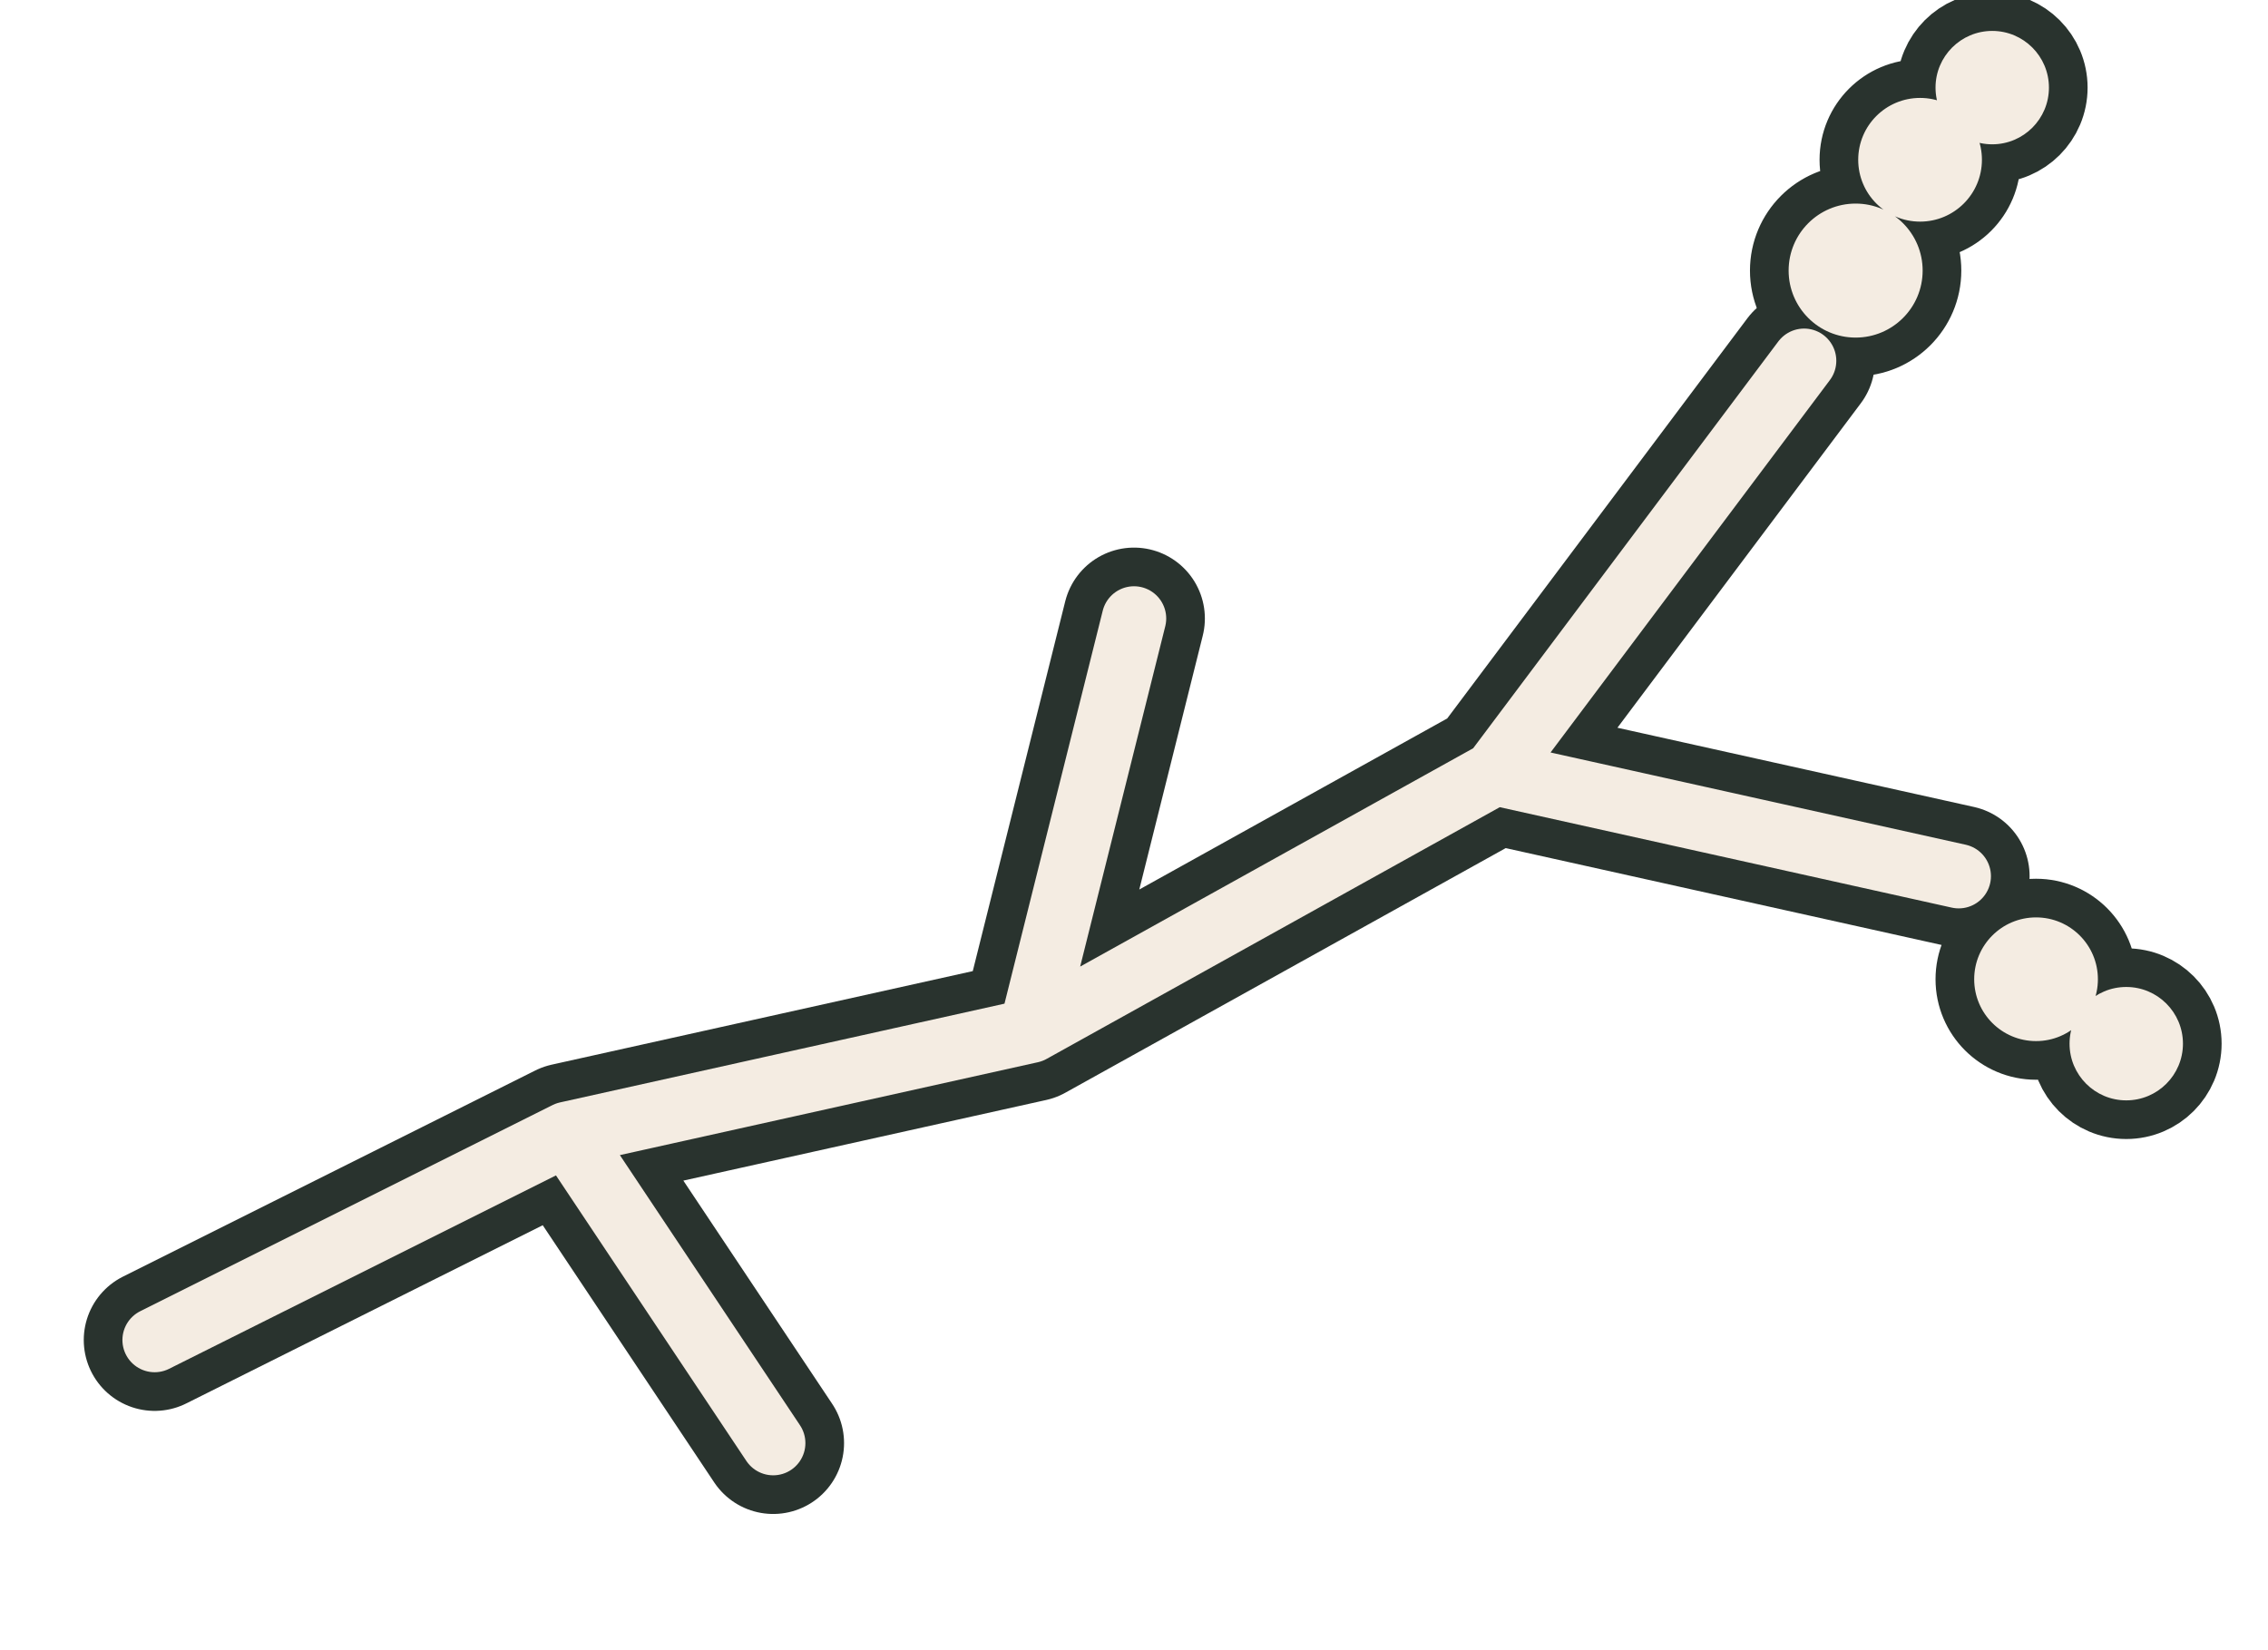
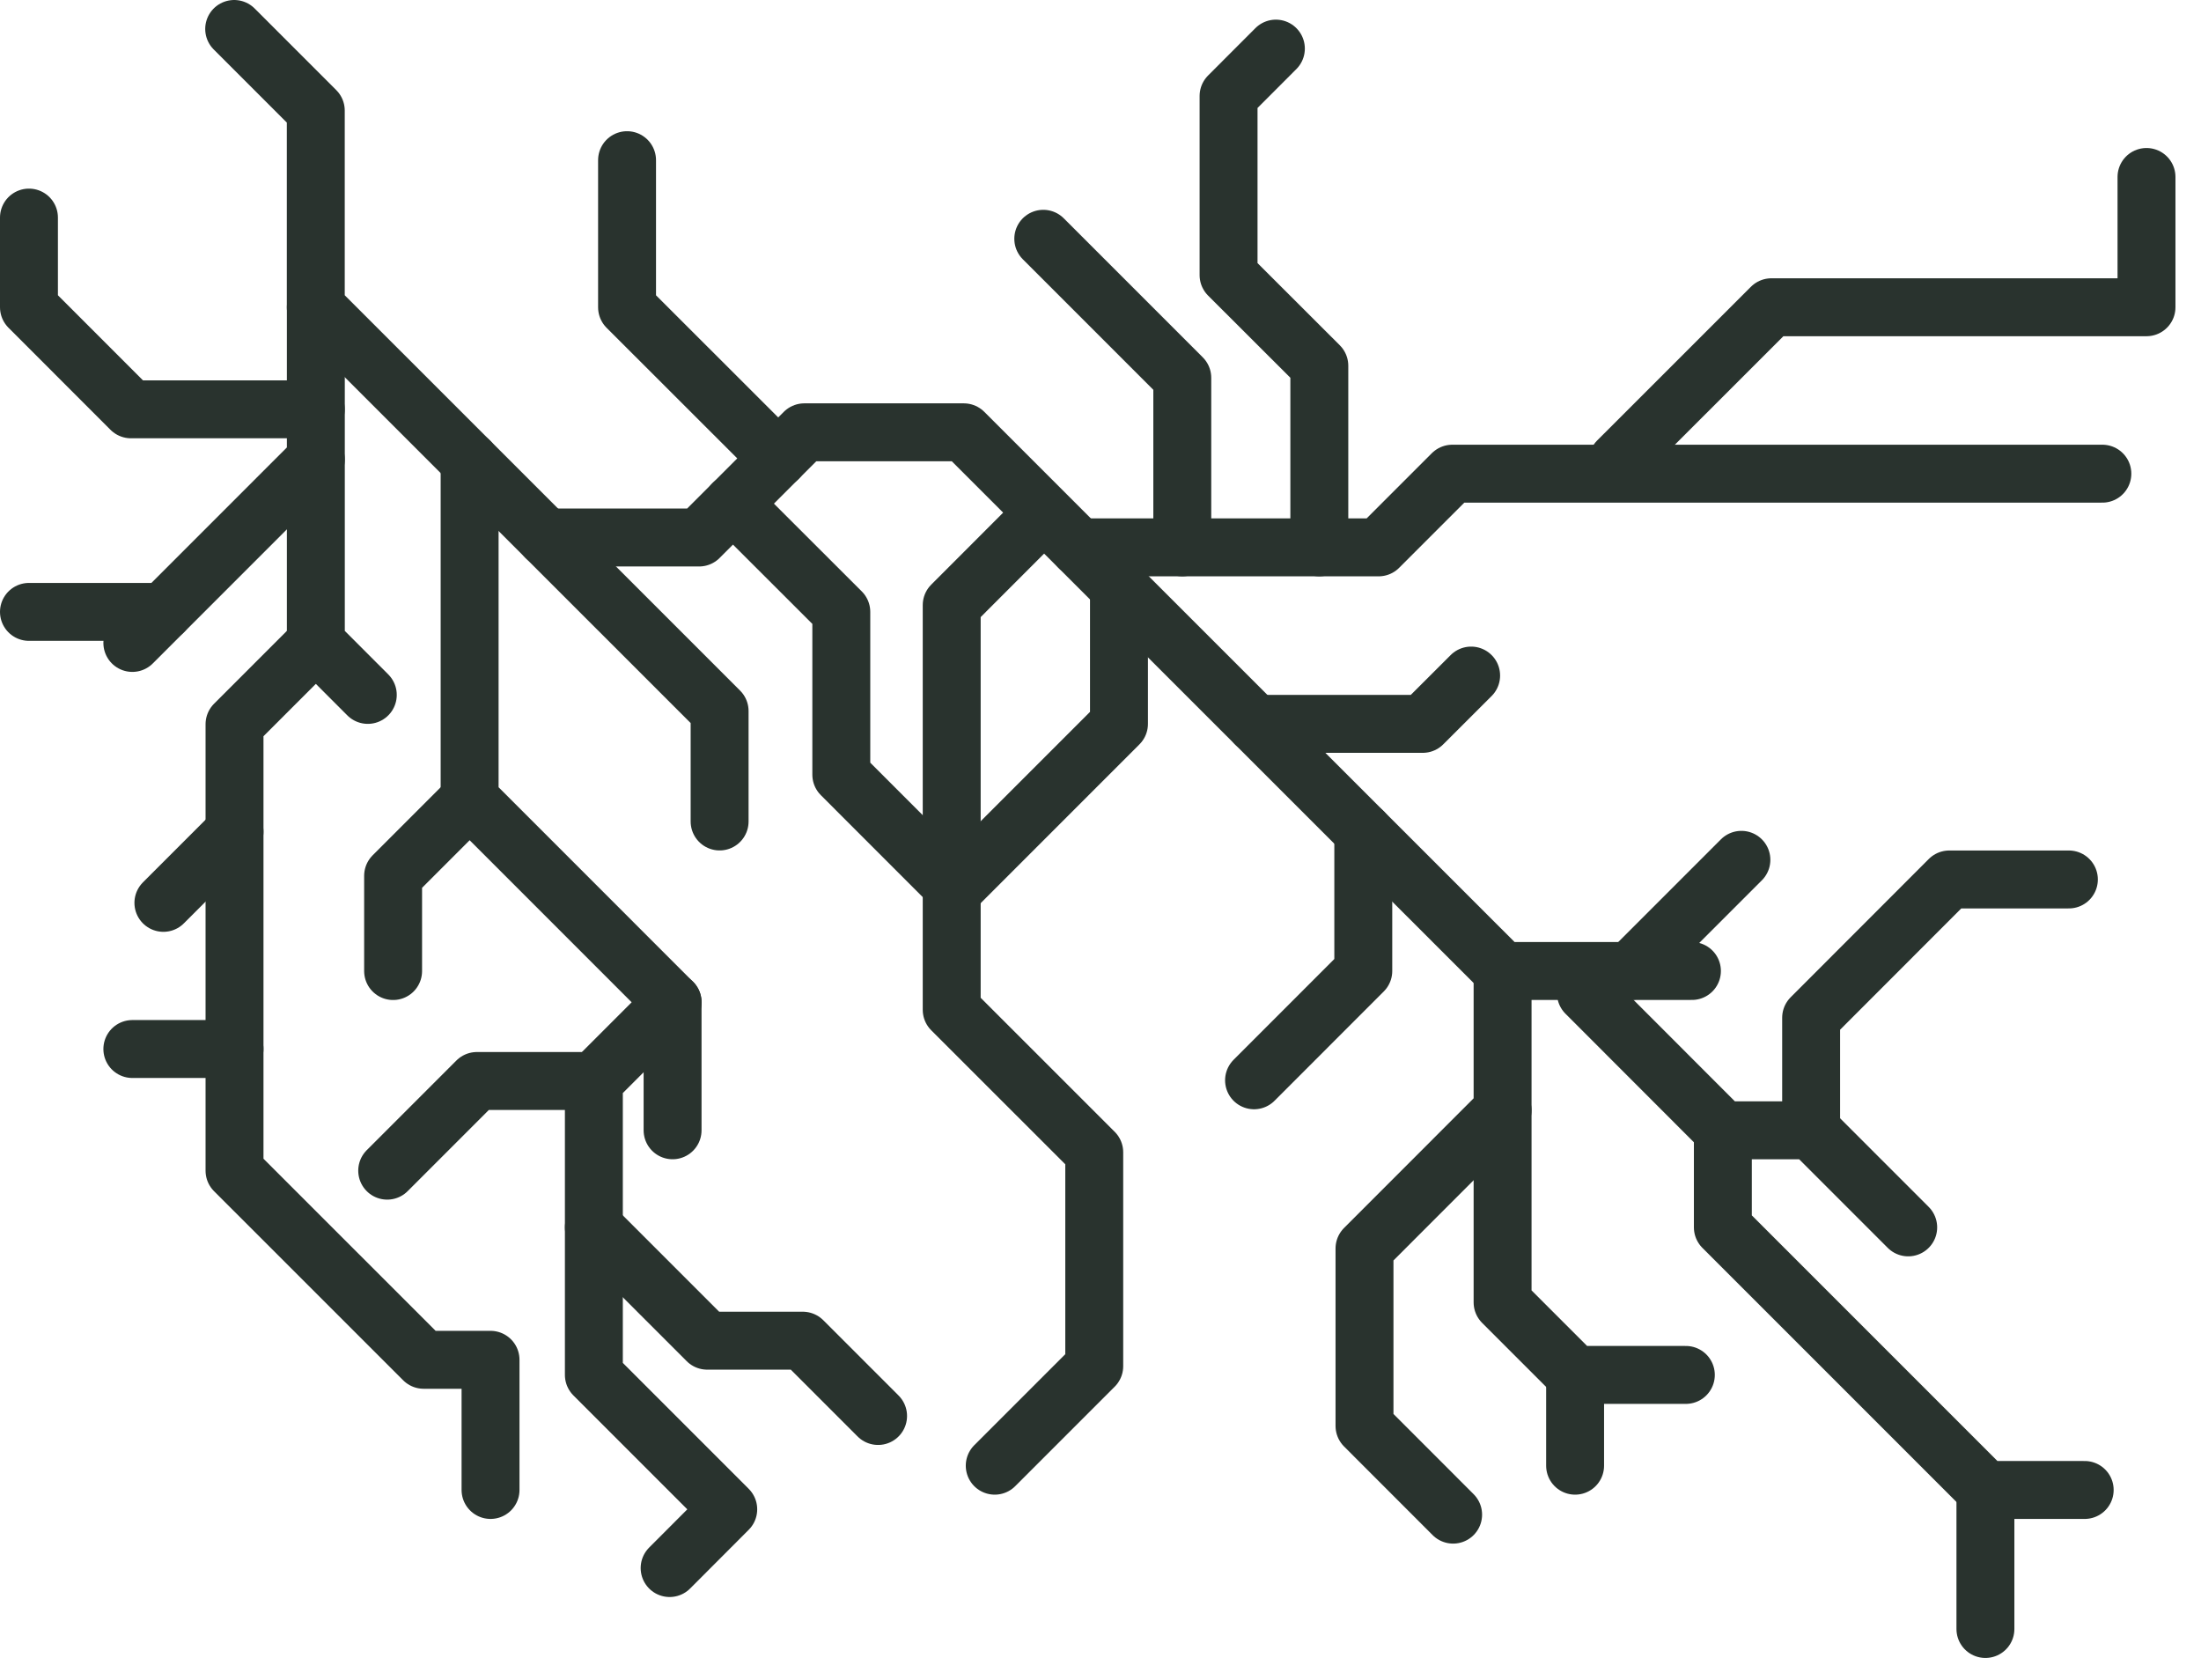
- <svg xmlns="http://www.w3.org/2000/svg" viewBox="0 0 88 64" width="88" height="64">
-   <g fill="none" stroke-linecap="round" stroke-linejoin="round">
-     <path d="M6,52L22,44L40,40L58,30L70,14M22,44L30,56M40,40L44,24M58,30L76,34" stroke="#29332e" stroke-width="5.5" />
-     <path d="M69.4,10.5a2.6,2.6 0 1,0 5.2,0a2.6,2.6 0 1,0 -5.2,0ZM72.1,6.2a2.4,2.4 0 1,0 4.8,0a2.4,2.4 0 1,0 -4.8,0ZM75.1,3.4a2.2,2.2 0 1,0 4.4,0a2.2,2.2 0 1,0 -4.4,0ZM76.6,38a2.4,2.4 0 1,0 4.8,0a2.4,2.4 0 1,0 -4.8,0ZM80.3,40.5a2.2,2.2 0 1,0 4.4,0a2.2,2.2 0 1,0 -4.4,0Z" fill="#29332e" stroke="#29332e" stroke-width="3" />
-     <path d="M6,52L22,44L40,40L58,30L70,14M22,44L30,56M40,40L44,24M58,30L76,34" stroke="#f4ece2" stroke-width="2.5" />
-     <path d="M69.4,10.5a2.6,2.6 0 1,0 5.2,0a2.6,2.6 0 1,0 -5.2,0ZM72.1,6.2a2.4,2.4 0 1,0 4.8,0a2.4,2.4 0 1,0 -4.8,0ZM75.1,3.4a2.2,2.2 0 1,0 4.4,0a2.2,2.2 0 1,0 -4.4,0ZM76.6,38a2.4,2.4 0 1,0 4.8,0a2.4,2.4 0 1,0 -4.8,0ZM80.3,40.5a2.2,2.2 0 1,0 4.4,0a2.2,2.2 0 1,0 -4.4,0Z" fill="#f4ece2" />
+ <svg xmlns="http://www.w3.org/2000/svg" viewBox="0 0 38 29" width="38" height="29">
+   <g fill="none">
+     <path d="M4.043 0.5L5.452 1.909V5.304L12.424 12.275V14.181" stroke="#29332e" stroke-miterlimit="10" stroke-linecap="round" stroke-linejoin="round" />
+     <path d="M5.453 5.304V7.931L2.285 11.099" stroke="#29332e" stroke-miterlimit="10" stroke-linecap="round" stroke-linejoin="round" />
+     <path d="M9.427 9.279H12.07L13.886 7.463H16.64L25.942 16.762H29.211" stroke="#29332e" stroke-miterlimit="10" stroke-linecap="round" stroke-linejoin="round" />
+     <path d="M32.945 21.188L31.269 19.512H29.745L27.381 17.146" stroke="#29332e" stroke-miterlimit="10" stroke-linecap="round" stroke-linejoin="round" />
+     <path d="M28.145 16.763L30.065 14.843" stroke="#29332e" stroke-miterlimit="10" stroke-linecap="round" stroke-linejoin="round" />
+     <path d="M18.628 9.449H23.802L25.074 8.177H36.297" stroke="#29332e" stroke-miterlimit="10" stroke-linecap="round" stroke-linejoin="round" />
+     <path d="M37.059 3.055V5.304H30.583L27.927 7.959" stroke="#29332e" stroke-miterlimit="10" stroke-linecap="round" stroke-linejoin="round" />
+     <path d="M17.174 25.302L18.892 23.584V19.892L16.431 17.432V10.446L17.862 9.014" stroke="#29332e" stroke-miterlimit="10" stroke-linecap="round" stroke-linejoin="round" />
+     <path d="M18.012 4.122L20.412 6.522V9.449" stroke="#29332e" stroke-miterlimit="10" stroke-linecap="round" stroke-linejoin="round" />
+     <path d="M21.675 12.496H24.564L25.399 11.662" stroke="#29332e" stroke-miterlimit="10" stroke-linecap="round" stroke-linejoin="round" />
+     <path d="M23.537 14.358V16.762L21.651 18.649" stroke="#29332e" stroke-miterlimit="10" stroke-linecap="round" stroke-linejoin="round" />
+     <path d="M25.942 16.763V19.167L23.558 21.552V24.616L25.088 26.147" stroke="#29332e" stroke-miterlimit="10" stroke-linecap="round" stroke-linejoin="round" />
+     <path d="M25.942 19.167V22.483L27.194 23.735H29.106" stroke="#29332e" stroke-miterlimit="10" stroke-linecap="round" stroke-linejoin="round" />
+     <path d="M27.194 23.735V25.302" stroke="#29332e" stroke-miterlimit="10" stroke-linecap="round" stroke-linejoin="round" />
+     <path d="M29.745 19.512V21.188L34.278 25.721H35.992" stroke="#29332e" stroke-miterlimit="10" stroke-linecap="round" stroke-linejoin="round" />
+     <path d="M34.278 25.721V28.121" stroke="#29332e" stroke-miterlimit="10" stroke-linecap="round" stroke-linejoin="round" />
+     <path d="M8.108 7.96V13.797L11.612 17.302V19.512" stroke="#29332e" stroke-miterlimit="10" stroke-linecap="round" stroke-linejoin="round" />
+     <path d="M11.613 17.302L10.253 18.662V23.735L12.573 26.055L11.561 27.069" stroke="#29332e" stroke-miterlimit="10" stroke-linecap="round" stroke-linejoin="round" />
+     <path d="M10.253 21.188L12.209 23.144H13.86L15.16 24.444" stroke="#29332e" stroke-miterlimit="10" stroke-linecap="round" stroke-linejoin="round" />
+     <path d="M10.253 18.661H8.233L6.685 20.209" stroke="#29332e" stroke-miterlimit="10" stroke-linecap="round" stroke-linejoin="round" />
+     <path d="M8.108 13.798L6.787 15.119V16.763" stroke="#29332e" stroke-miterlimit="10" stroke-linecap="round" stroke-linejoin="round" />
+     <path d="M5.453 7.931V11.098L6.35 11.996" stroke="#29332e" stroke-miterlimit="10" stroke-linecap="round" stroke-linejoin="round" />
+     <path d="M5.453 11.098L4.049 12.502V18.109H2.285" stroke="#29332e" stroke-miterlimit="10" stroke-linecap="round" stroke-linejoin="round" />
+     <path d="M4.049 18.108V20.21L7.314 23.474H8.469V25.721" stroke="#29332e" stroke-miterlimit="10" stroke-linecap="round" stroke-linejoin="round" />
+     <path d="M4.049 14.358L2.821 15.586" stroke="#29332e" stroke-miterlimit="10" stroke-linecap="round" stroke-linejoin="round" />
+     <path d="M2.82 10.563H0.5" stroke="#29332e" stroke-miterlimit="10" stroke-linecap="round" stroke-linejoin="round" />
+     <path d="M0.5 3.756V5.304L2.261 7.066H5.452" stroke="#29332e" stroke-miterlimit="10" stroke-linecap="round" stroke-linejoin="round" />
+     <path d="M10.826 2.765V5.305L13.436 7.913" stroke="#29332e" stroke-miterlimit="10" stroke-linecap="round" stroke-linejoin="round" />
+     <path d="M22.028 0.839L21.211 1.657V4.749L22.778 6.314V9.449" stroke="#29332e" stroke-miterlimit="10" stroke-linecap="round" stroke-linejoin="round" />
+     <path d="M19.319 10.14V12.496L16.483 15.332L14.525 13.373V10.563L12.654 8.694" stroke="#29332e" stroke-miterlimit="10" stroke-linecap="round" stroke-linejoin="round" />
+     <path d="M31.269 19.512V17.569L33.654 15.182H35.719" stroke="#29332e" stroke-miterlimit="10" stroke-linecap="round" stroke-linejoin="round" />
  </g>
</svg>
